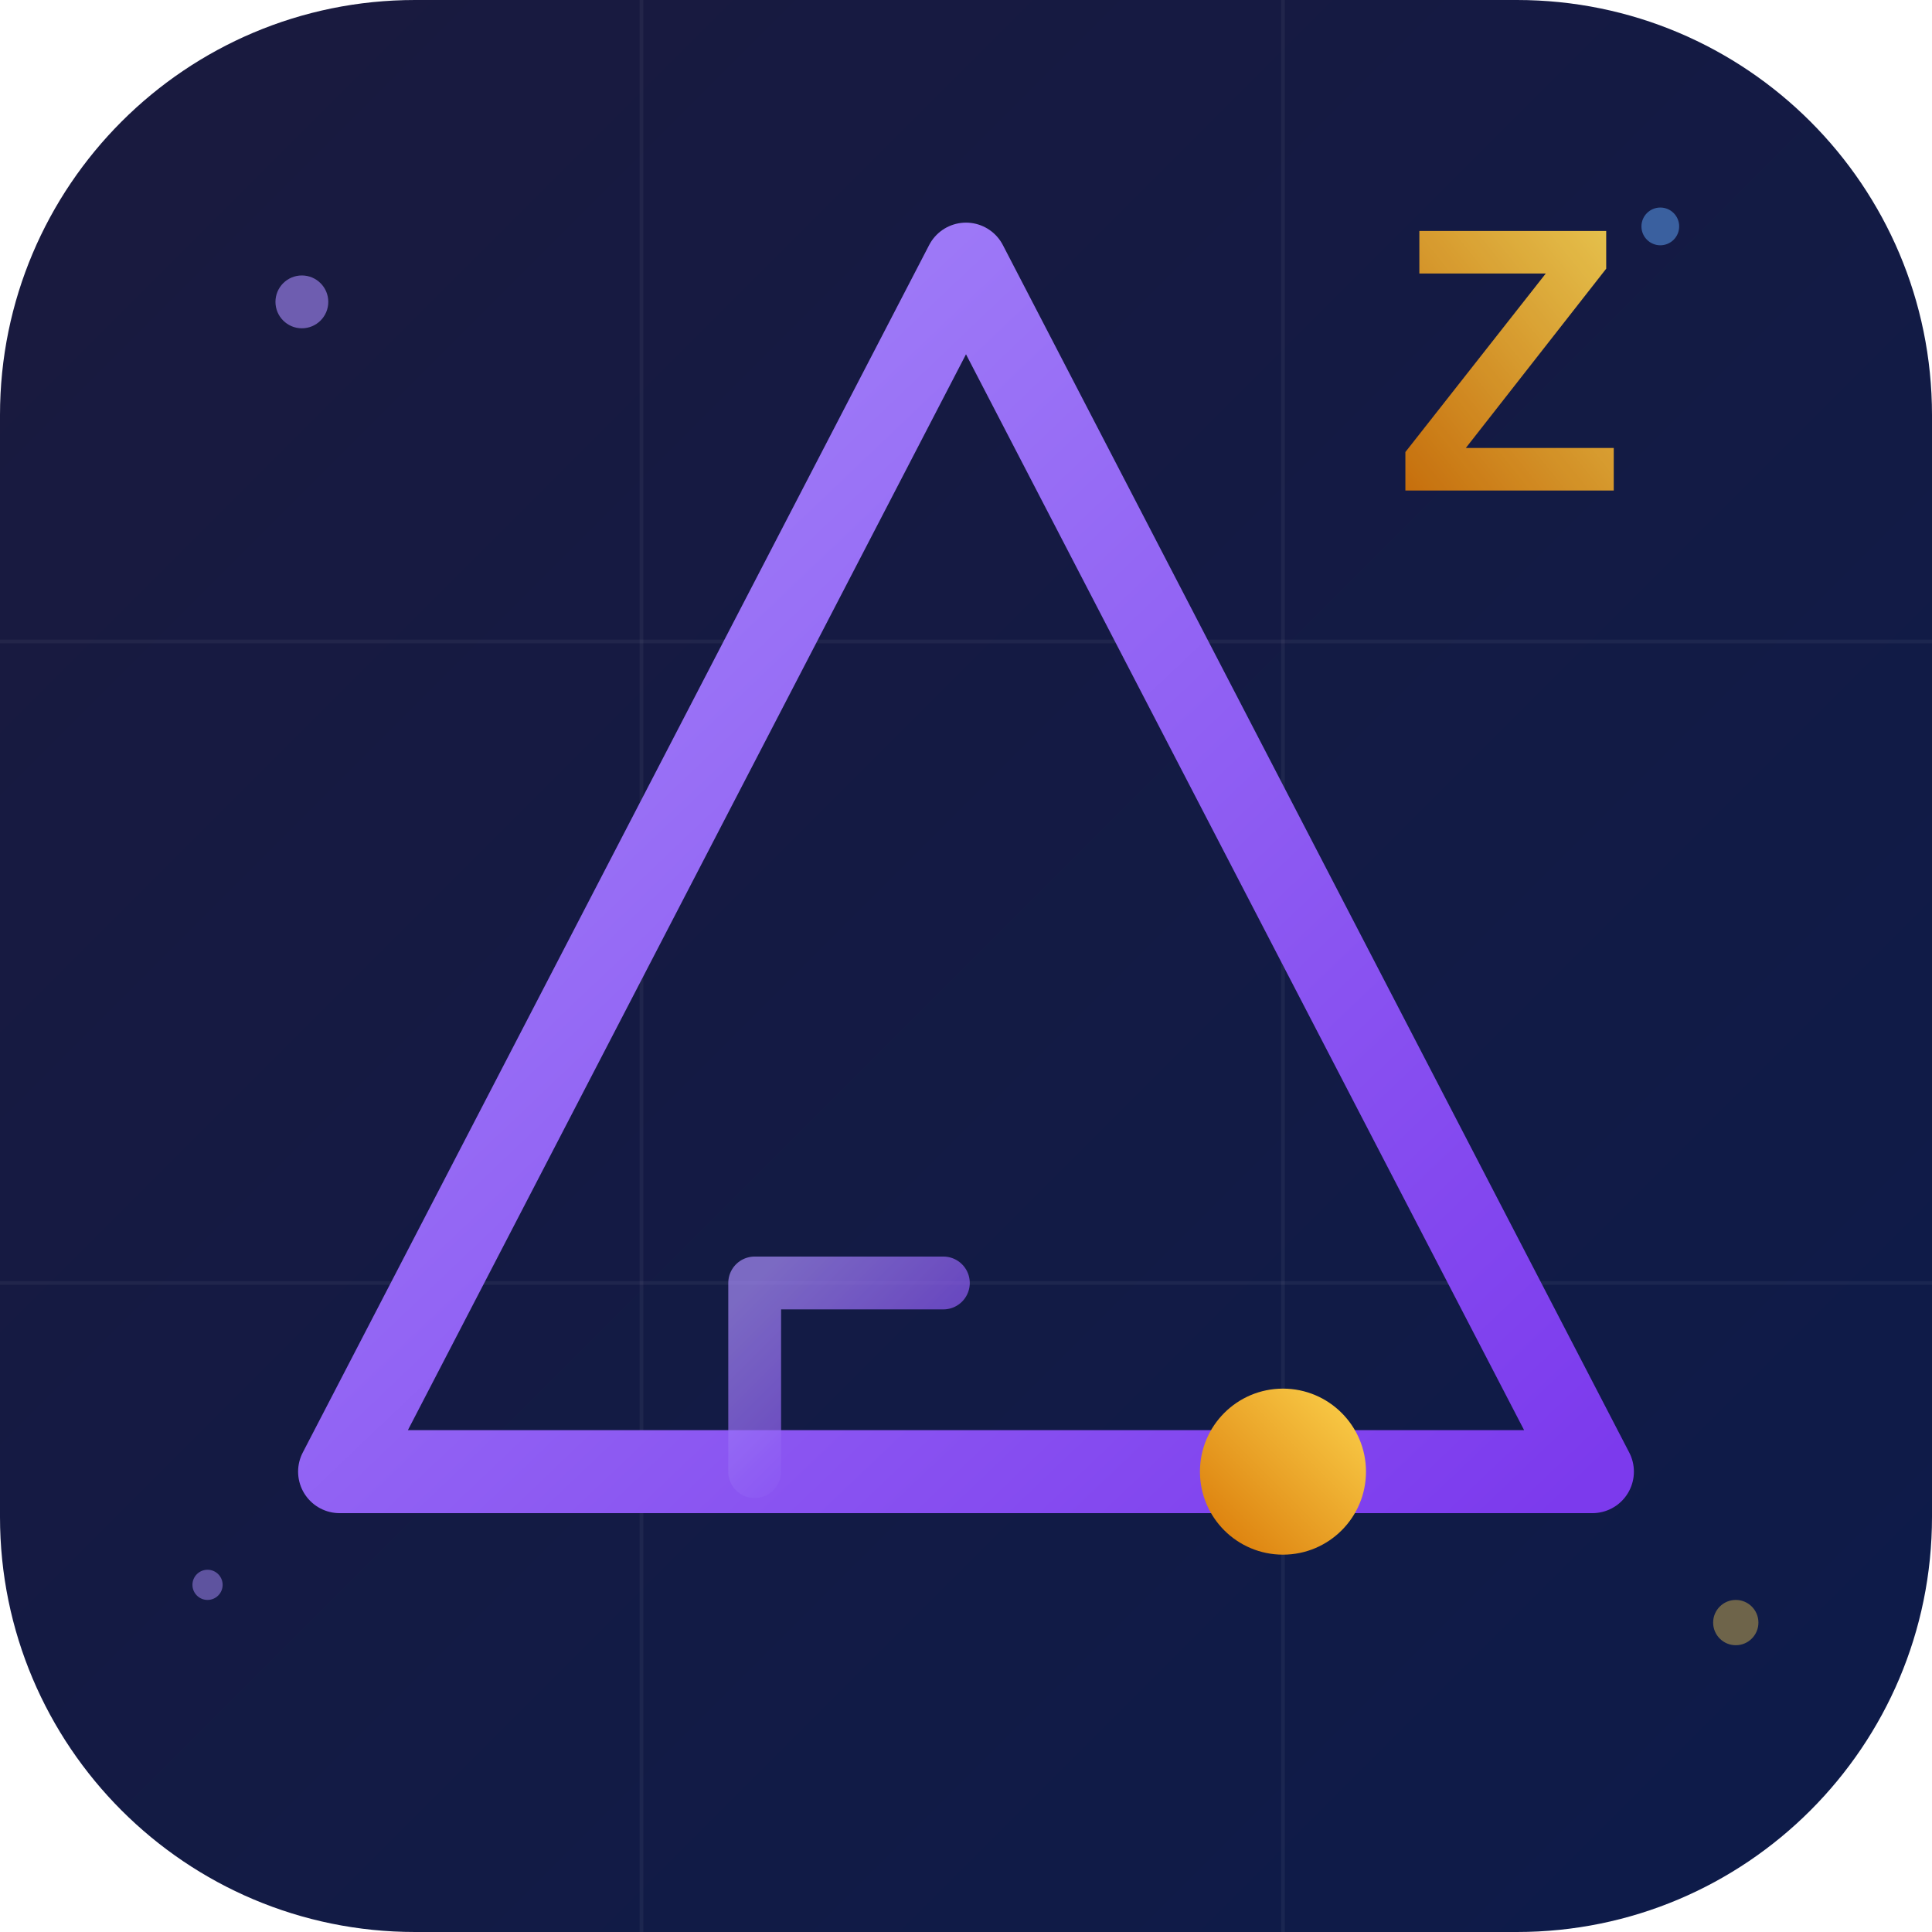
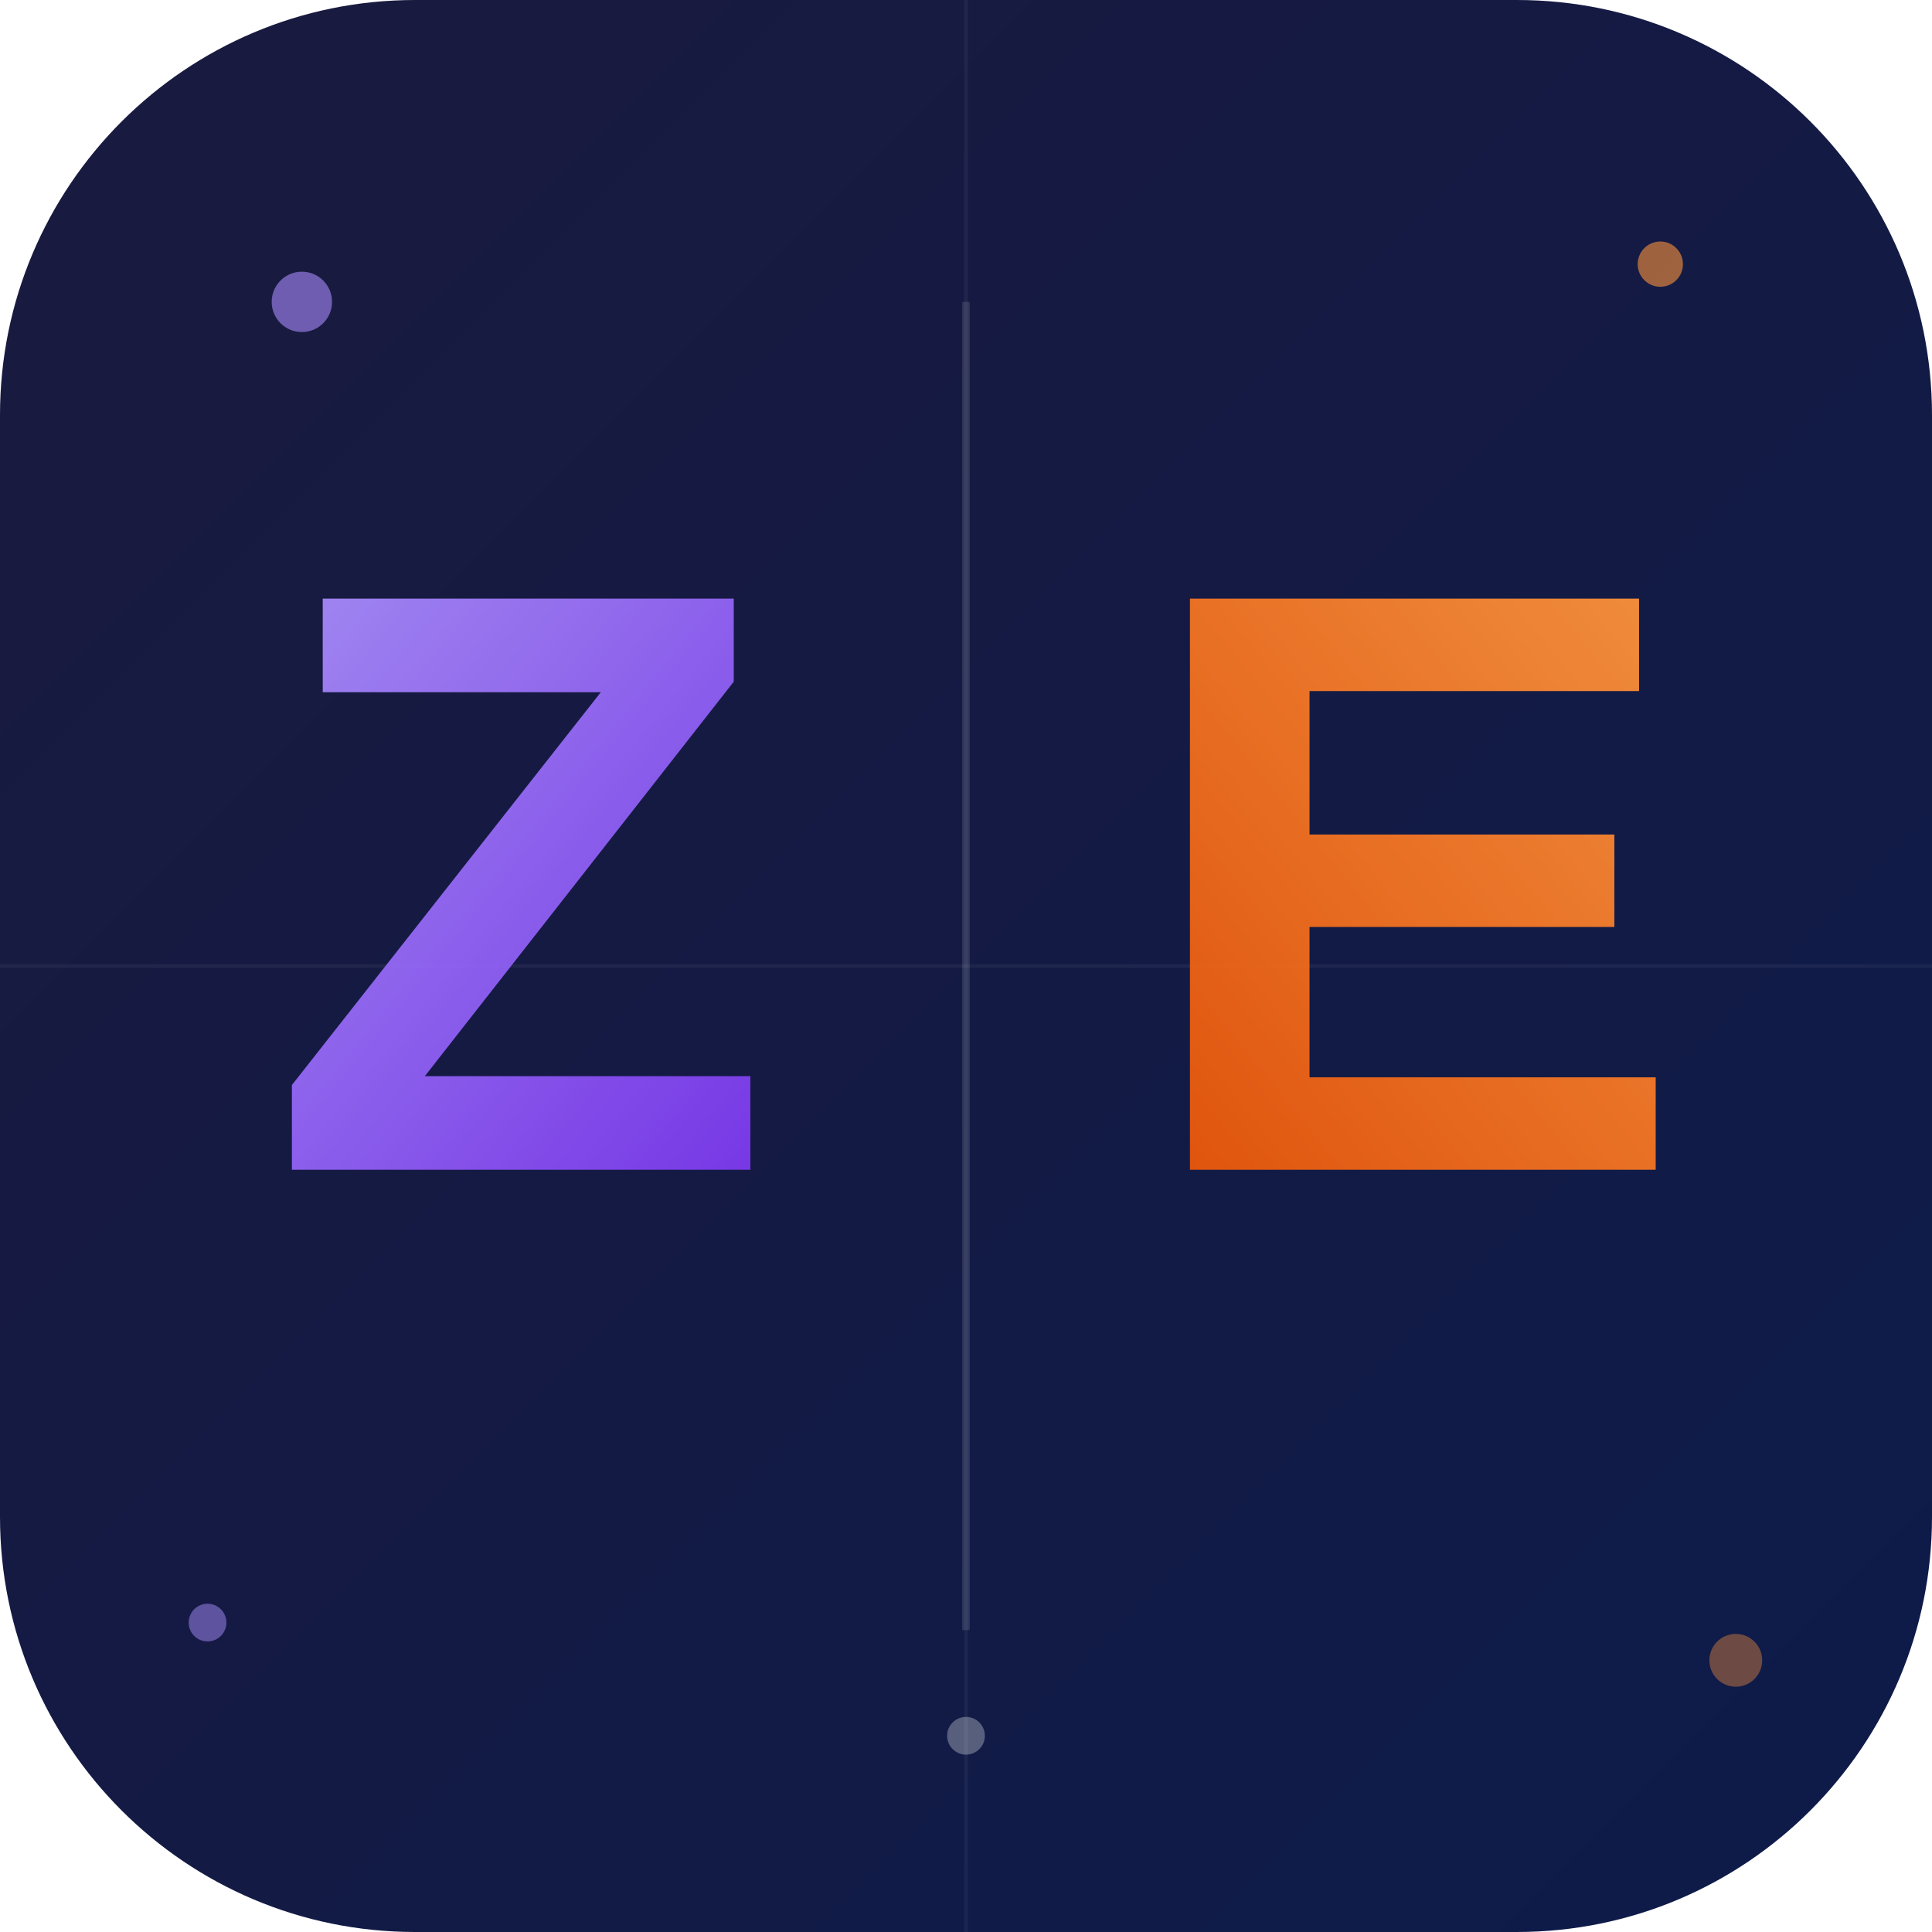
<svg xmlns="http://www.w3.org/2000/svg" viewBox="0 0 512 512">
  <defs>
    <linearGradient id="bg" x1="0%" y1="0%" x2="100%" y2="100%">
      <stop offset="0%" stop-color="#1a1a3e" />
      <stop offset="100%" stop-color="#0d1b4a" />
    </linearGradient>
    <linearGradient id="purple" x1="0%" y1="0%" x2="100%" y2="100%">
      <stop offset="0%" stop-color="#a78bfa" />
      <stop offset="100%" stop-color="#7c3aed" />
    </linearGradient>
-     <linearGradient id="amber" x1="0%" y1="100%" x2="100%" y2="0%">
-       <stop offset="0%" stop-color="#d97706" />
-       <stop offset="100%" stop-color="#fcd34d" />
+     <linearGradient id="orange" x1="0%" y1="100%" x2="100%" y2="0%">
+       <stop offset="0%" stop-color="#ea580c" />
+       <stop offset="100%" stop-color="#fb923c" />
    </linearGradient>
  </defs>
  <rect width="512" height="512" rx="110" fill="url(#bg)" />
-   <line x1="0" y1="170" x2="512" y2="170" stroke="rgba(255,255,255,0.05)" stroke-width="1" />
-   <line x1="0" y1="340" x2="512" y2="340" stroke="rgba(255,255,255,0.05)" stroke-width="1" />
-   <line x1="170" y1="0" x2="170" y2="512" stroke="rgba(255,255,255,0.05)" stroke-width="1" />
-   <line x1="340" y1="0" x2="340" y2="512" stroke="rgba(255,255,255,0.05)" stroke-width="1" />
-   <polygon points="256,70 90,390 422,390" fill="none" stroke="url(#purple)" stroke-width="22" stroke-linejoin="round" stroke-linecap="round" />
-   <polyline points="200,390 200,340 250,340" fill="none" stroke="url(#purple)" stroke-width="14" stroke-linejoin="round" stroke-linecap="round" opacity="0.7" />
-   <circle cx="340" cy="390" r="22" fill="url(#amber)" />
-   <text x="400" y="130" font-family="'Segoe UI', Arial, sans-serif" font-size="100" font-weight="900" fill="url(#amber)" opacity="0.9" text-anchor="middle">Z</text>
-   <circle cx="80" cy="80" r="7" fill="#a78bfa" opacity="0.6" />
-   <circle cx="440" cy="60" r="5" fill="#60a5fa" opacity="0.5" />
-   <circle cx="460" cy="430" r="6" fill="#fcd34d" opacity="0.4" />
-   <circle cx="55" cy="420" r="4" fill="#a78bfa" opacity="0.5" />
+   <line x1="0" y1="256" x2="512" y2="256" stroke="rgba(255,255,255,0.05)" stroke-width="1" />
+   <line x1="256" y1="0" x2="256" y2="512" stroke="rgba(255,255,255,0.05)" stroke-width="1" />
+   <text x="138" y="310" font-family="'Segoe UI', Arial, sans-serif" font-size="220" font-weight="900" fill="url(#purple)" text-anchor="middle" opacity="0.95">Z</text>
+   <text x="374" y="310" font-family="'Segoe UI', Arial, sans-serif" font-size="220" font-weight="900" fill="url(#orange)" text-anchor="middle" opacity="0.95">E</text>
+   <line x1="256" y1="80" x2="256" y2="432" stroke="rgba(255,255,255,0.12)" stroke-width="2" />
+   <circle cx="80" cy="80" r="8" fill="#a78bfa" opacity="0.6" />
+   <circle cx="440" cy="70" r="6" fill="#fb923c" opacity="0.6" />
+   <circle cx="460" cy="440" r="7" fill="#fb923c" opacity="0.4" />
+   <circle cx="55" cy="430" r="5" fill="#a78bfa" opacity="0.5" />
+   <circle cx="256" cy="460" r="5" fill="rgba(255,255,255,0.3)" />
</svg>
